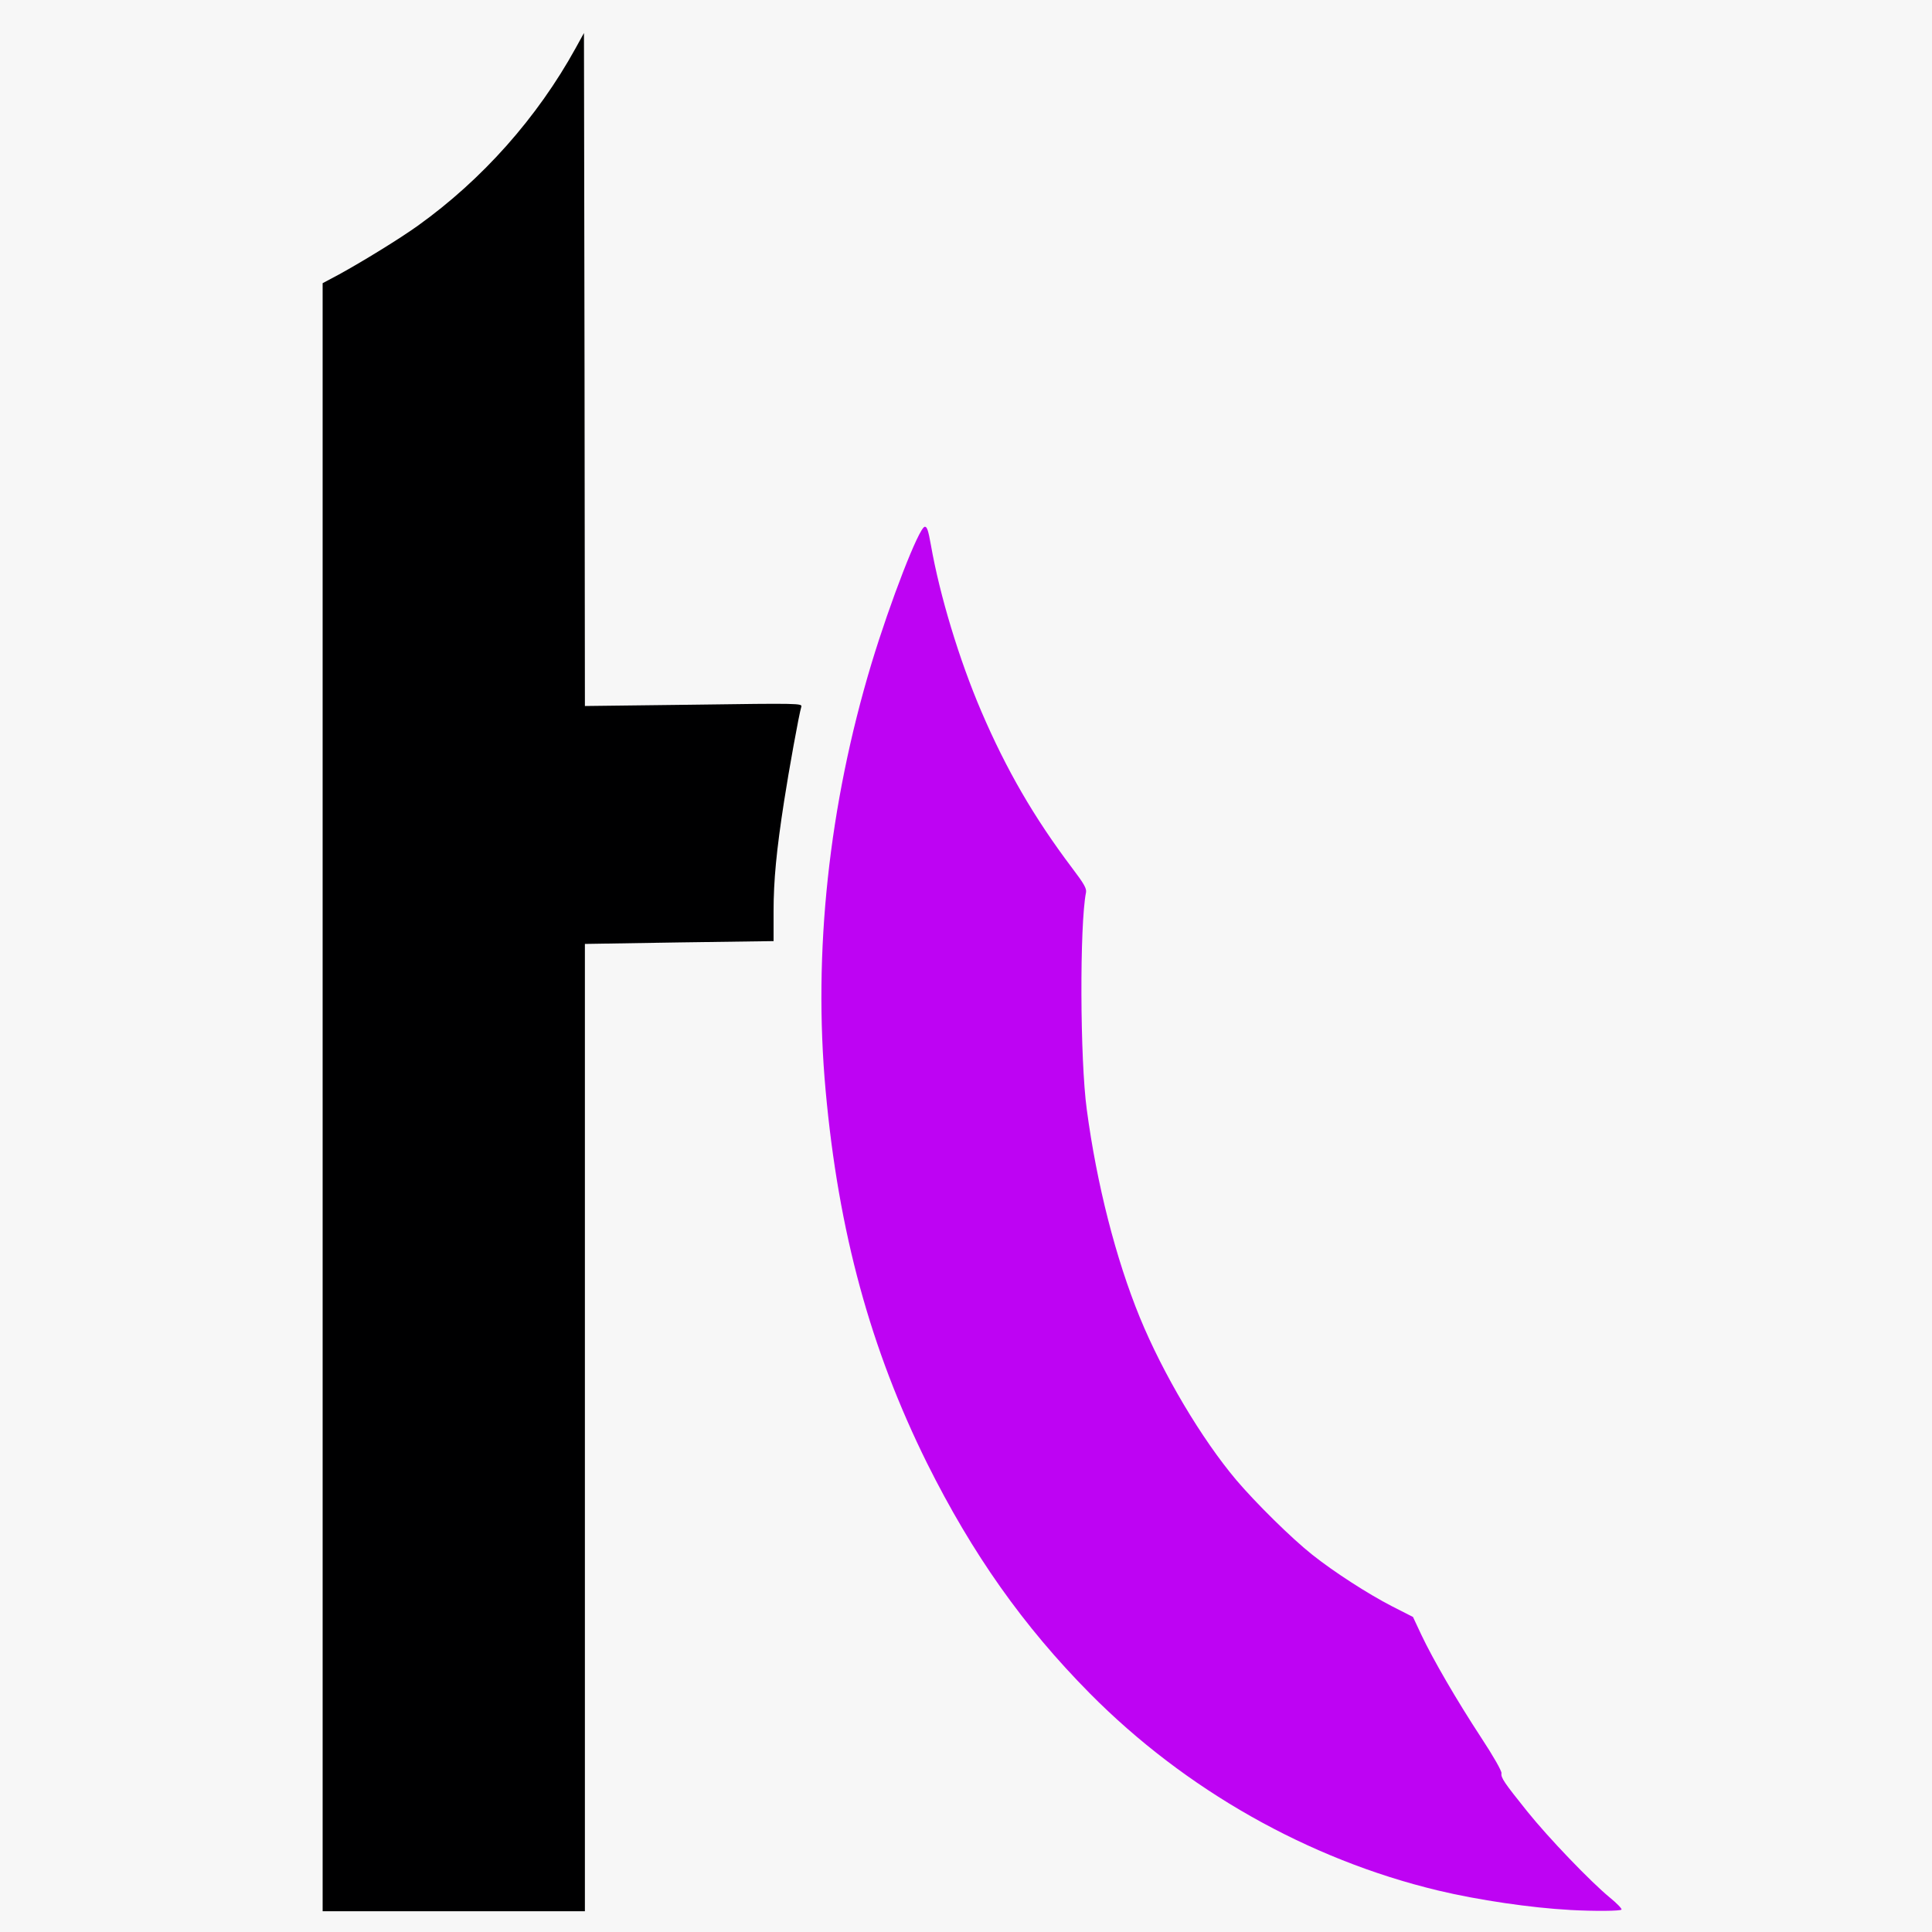
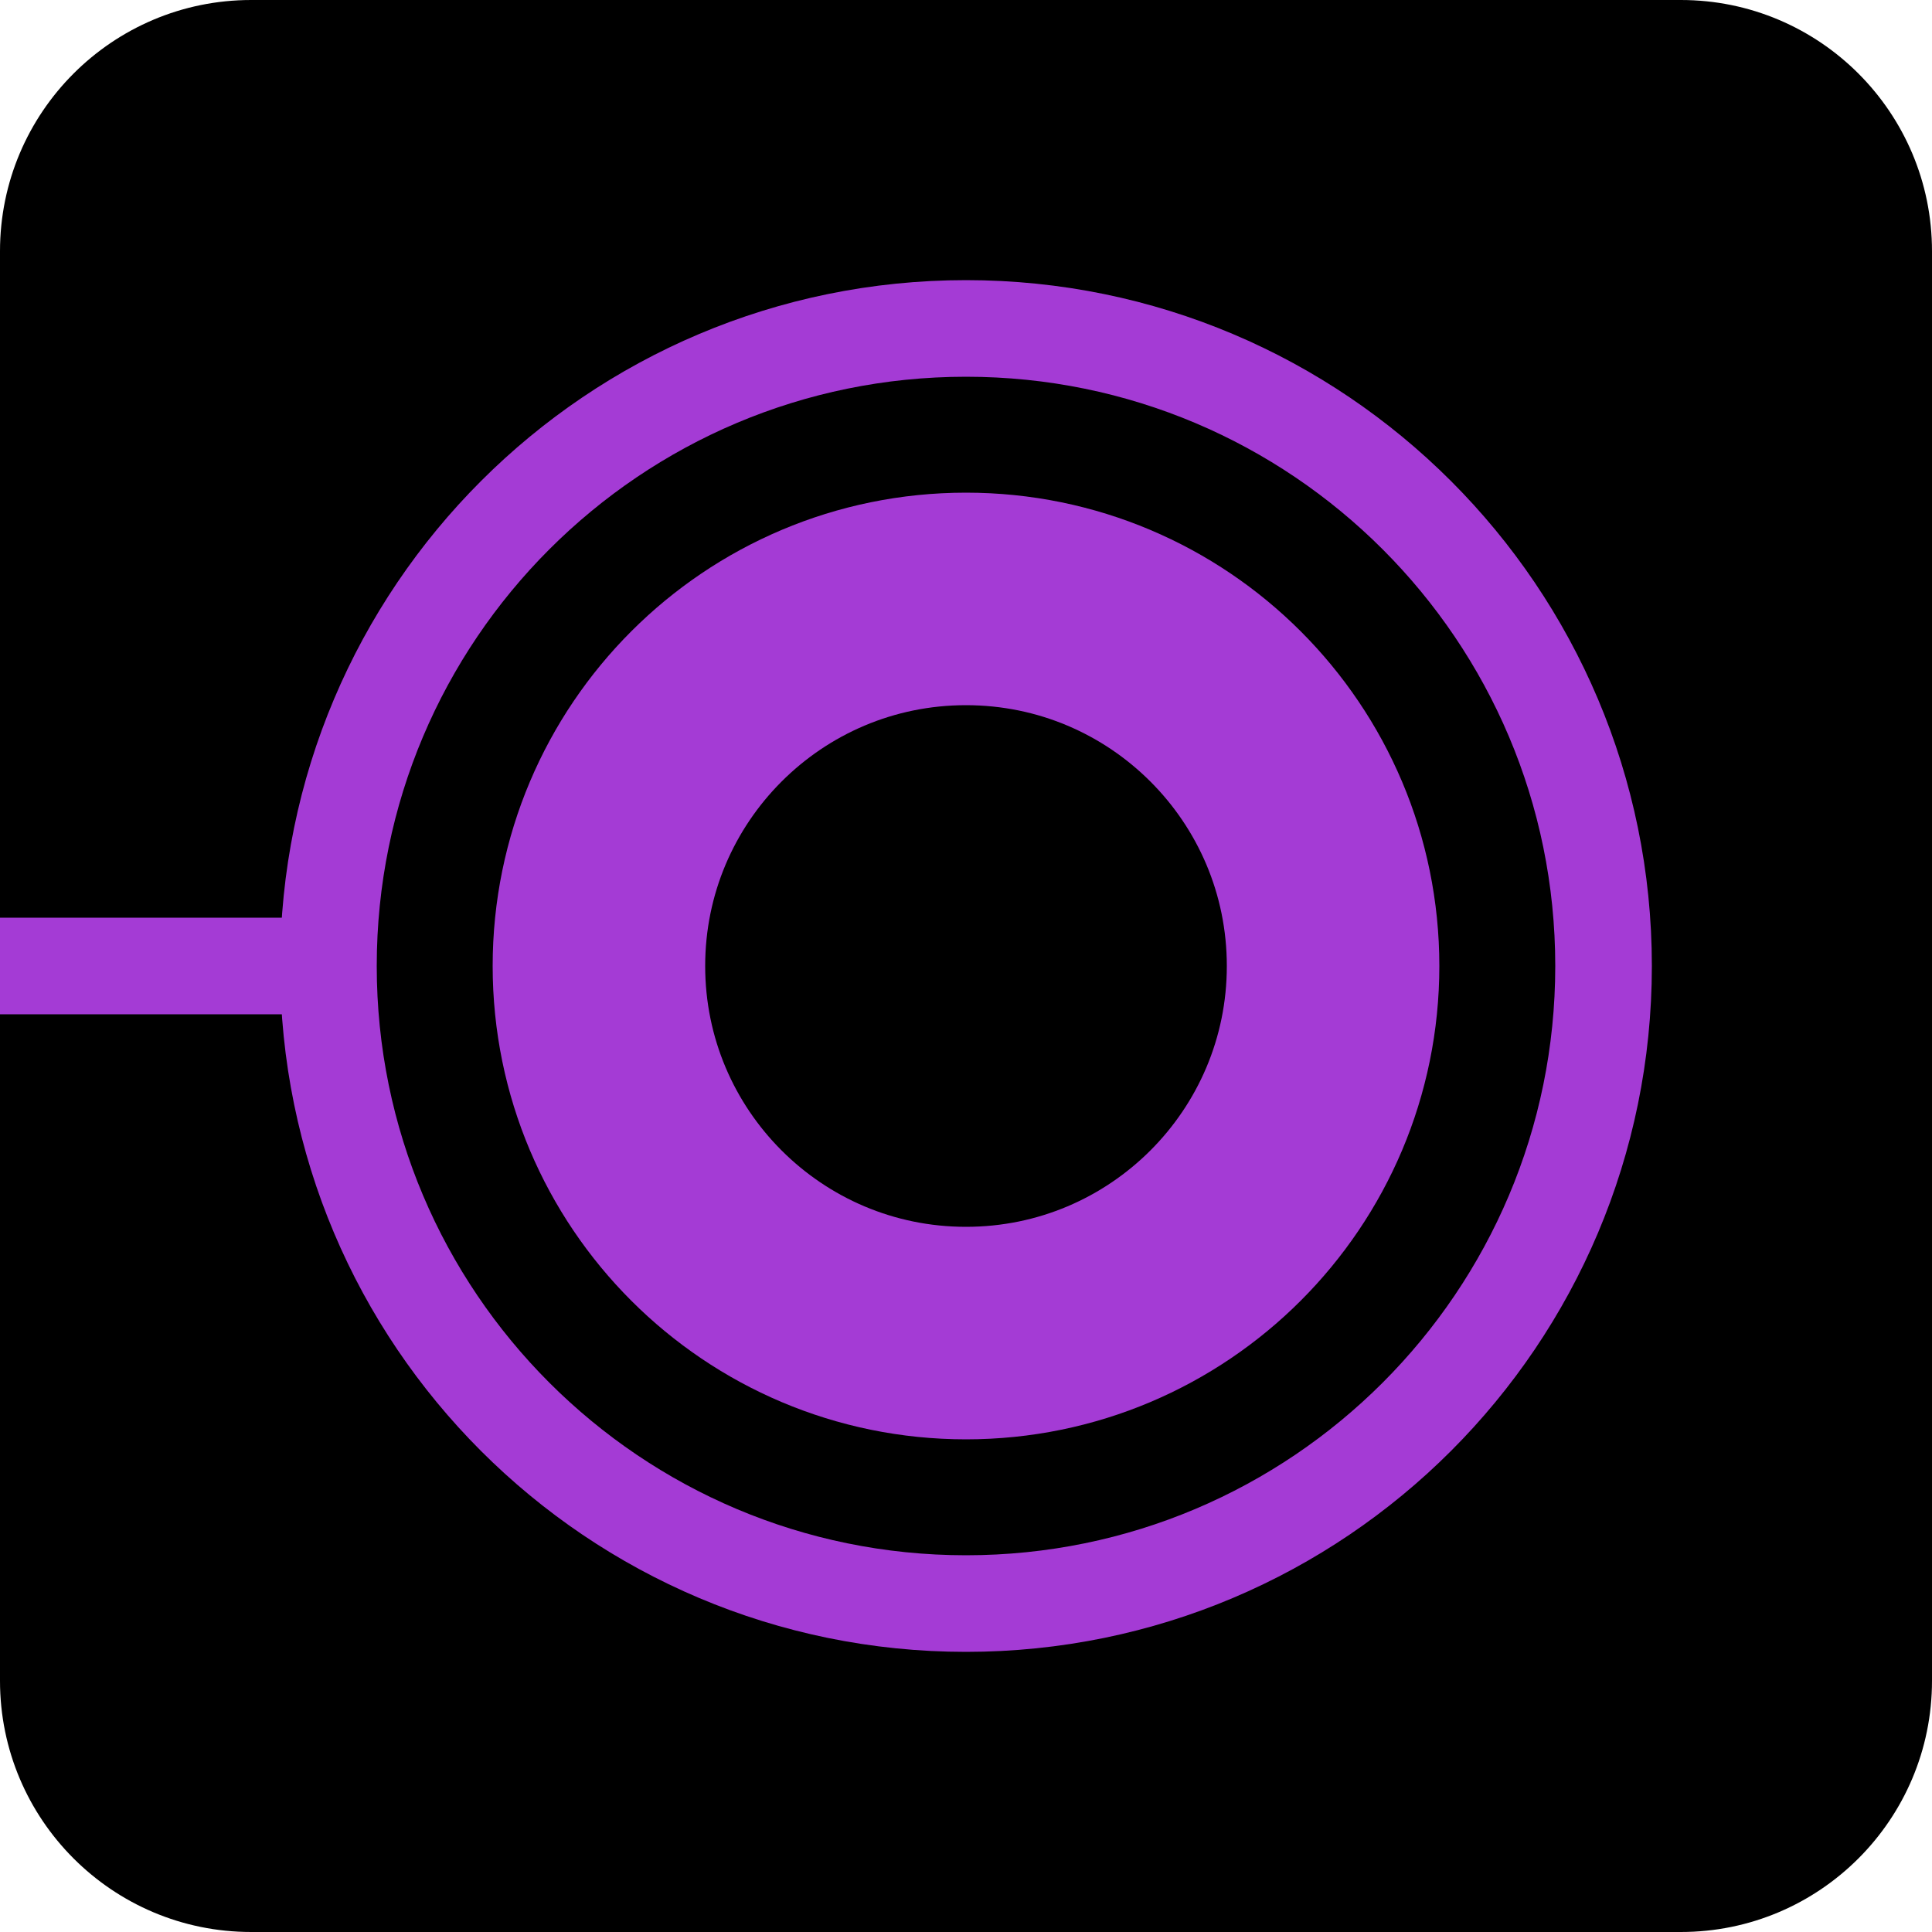
- <svg xmlns="http://www.w3.org/2000/svg" version="1.0" width="1600px" height="1600px" viewBox="0 0 1600 1600" preserveAspectRatio="xMidYMid meet">
-   <g fill="#f7f7f7">
-     <path d="M0 800 l0 -800 800 0 800 0 0 800 0 800 -800 0 -800 0 0 -800z m479.69 377.50 l0 -400.47 78.13 -1.25 78.13 -1.09 0 -24.53 c0 -33.44 6.72 -88.28 17.81 -144.53 l3.59 -18.44 -88.75 1.09 -88.91 1.25 0 -270.78 0 -270.78 -7.97 13.13 c-43.44 71.72 -101.41 124.84 -186.09 170.78 l-13.75 7.34 0 669.53 0 669.38 103.91 0 103.91 0 0 -400.63z m822.66 373.75 c-22.97 -23.13 -48.75 -52.81 -61.41 -71.09 -1.88 -2.66 -3.44 -6.72 -3.44 -8.75 0 -2.50 -6.41 -13.91 -16.41 -29.06 -19.22 -29.38 -39.06 -63.44 -48.75 -83.91 l-6.88 -14.69 -17.50 -8.91 c-34.38 -17.66 -66.41 -40.78 -97.03 -70.63 -25 -24.38 -41.72 -44.53 -61.56 -74.38 -48.91 -73.13 -79.84 -160.94 -94.22 -266.41 -4.22 -31.41 -5.94 -119.69 -3.13 -159.38 l2.03 -26.41 -11.72 -15.31 c-56.09 -74.06 -97.19 -167.03 -114.84 -259.84 l-2.66 -13.91 -6.72 15.94 c-27.03 63.59 -50.31 147.66 -61.88 222.97 -14.38 93.28 -14.84 169.53 -1.56 264.84 17.50 125.31 61.25 242.66 127.50 341.25 66.09 98.75 150.63 173.91 250.47 222.81 77.34 37.97 159.53 58.28 248.59 61.41 l8.13 0.31 -27.03 -26.88z" />
-   </g>
-   <g fill="#000001">
-     <path d="M267.19 908.75 l0 -674.22 13.75 -7.34 c19.38 -10.63 50.63 -29.84 65.16 -40.31 53.44 -38.28 98.91 -89.53 130.63 -147.03 l6.88 -12.50 0.47 278.75 0.31 278.59 90 -1.09 c87.81 -1.25 90 -1.09 89.22 1.72 -1.88 5.94 -10.47 53.59 -14.22 77.97 -6.41 41.25 -8.75 65.94 -8.75 91.56 l0 24.53 -78.13 1.09 -78.13 1.25 0 400.47 0 400.63 -108.59 0 -108.59 0 0 -674.06z" />
-   </g>
-   <g fill="#be03f3">
-     <path d="M1300 1581.72 c-32.03 -1.72 -75.78 -8.13 -109.06 -16.09 -107.50 -25.78 -209.38 -83.44 -288.44 -163.28 -55.16 -55.78 -97.19 -115.31 -134.69 -190.47 -46.88 -94.53 -73.44 -191.72 -84.06 -308.75 -10.47 -114.53 2.66 -236.41 37.97 -353.59 15.63 -51.56 39.22 -112.34 44.06 -113.28 1.88 -0.31 2.97 2.81 5.16 15.16 7.34 41.72 23.28 94.53 41.72 137.66 20.78 48.44 43.59 87.81 75.16 129.69 9.84 12.97 12.19 17.03 11.56 20.31 -5.31 26.72 -5 138.44 0.63 179.69 8.28 62.03 24.06 123.59 43.91 172.19 19.22 46.88 51.25 100.78 80 134.84 15.94 18.75 45.63 48.13 62.81 61.72 18.28 14.53 46.25 32.50 65.94 42.66 l17.50 8.91 6.88 14.69 c9.84 20.78 29.38 54.38 49.53 85.16 10 15.16 17.19 27.81 16.88 29.53 -0.63 3.75 2.34 7.97 21.25 31.56 17.66 22.03 52.50 58.28 68.44 71.41 5.78 4.69 10.16 9.22 9.69 10 -0.78 1.25 -22.34 1.41 -42.81 0.31z" />
-   </g>
+ <svg xmlns="http://www.w3.org/2000/svg" viewBox="0 0 100 100" width="100" height="100">
+   <rect width="100" height="100" rx="13" ry="13" fill="#000000" />
+   <line x1="0" y1="50" x2="17" y2="50" stroke="#a43bd5" stroke-width="5" stroke-linecap="butt" />
+   <circle cx="50" cy="50" r="19" fill="none" stroke="#a43bd5" stroke-width="11" />
+   <circle cx="50" cy="50" r="33" fill="none" stroke="#a43bd5" stroke-width="5" />
</svg>
